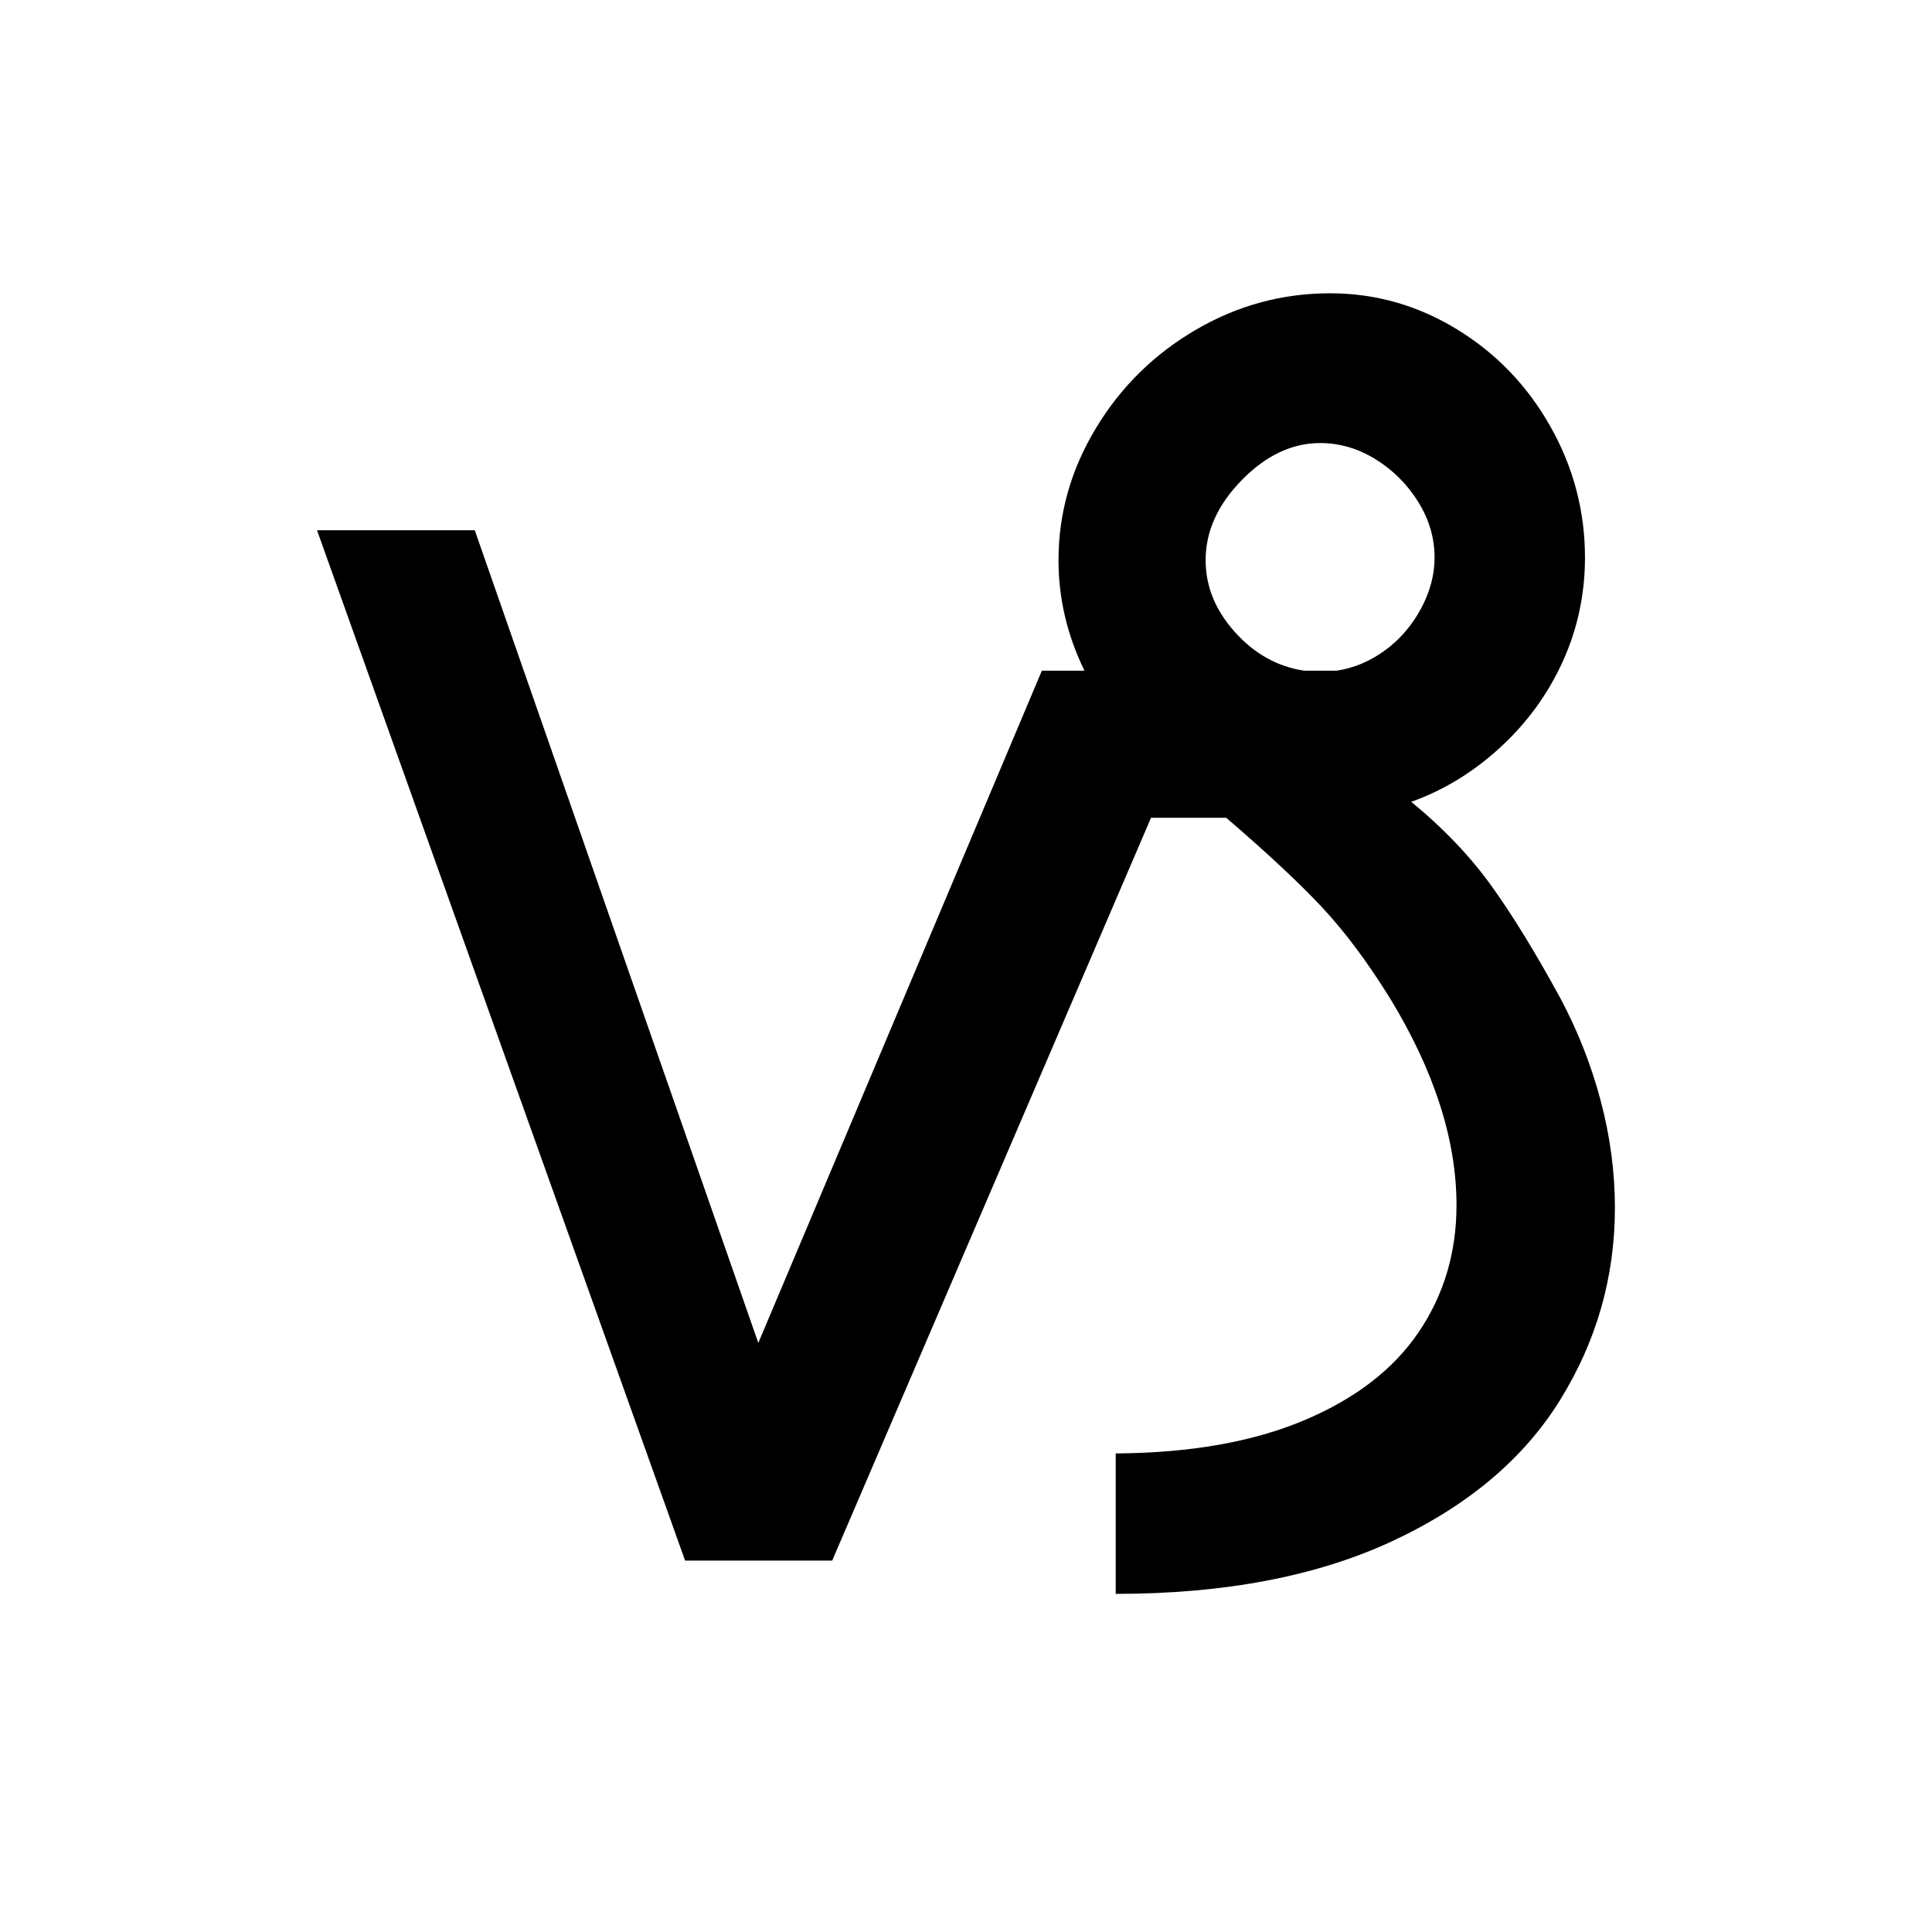
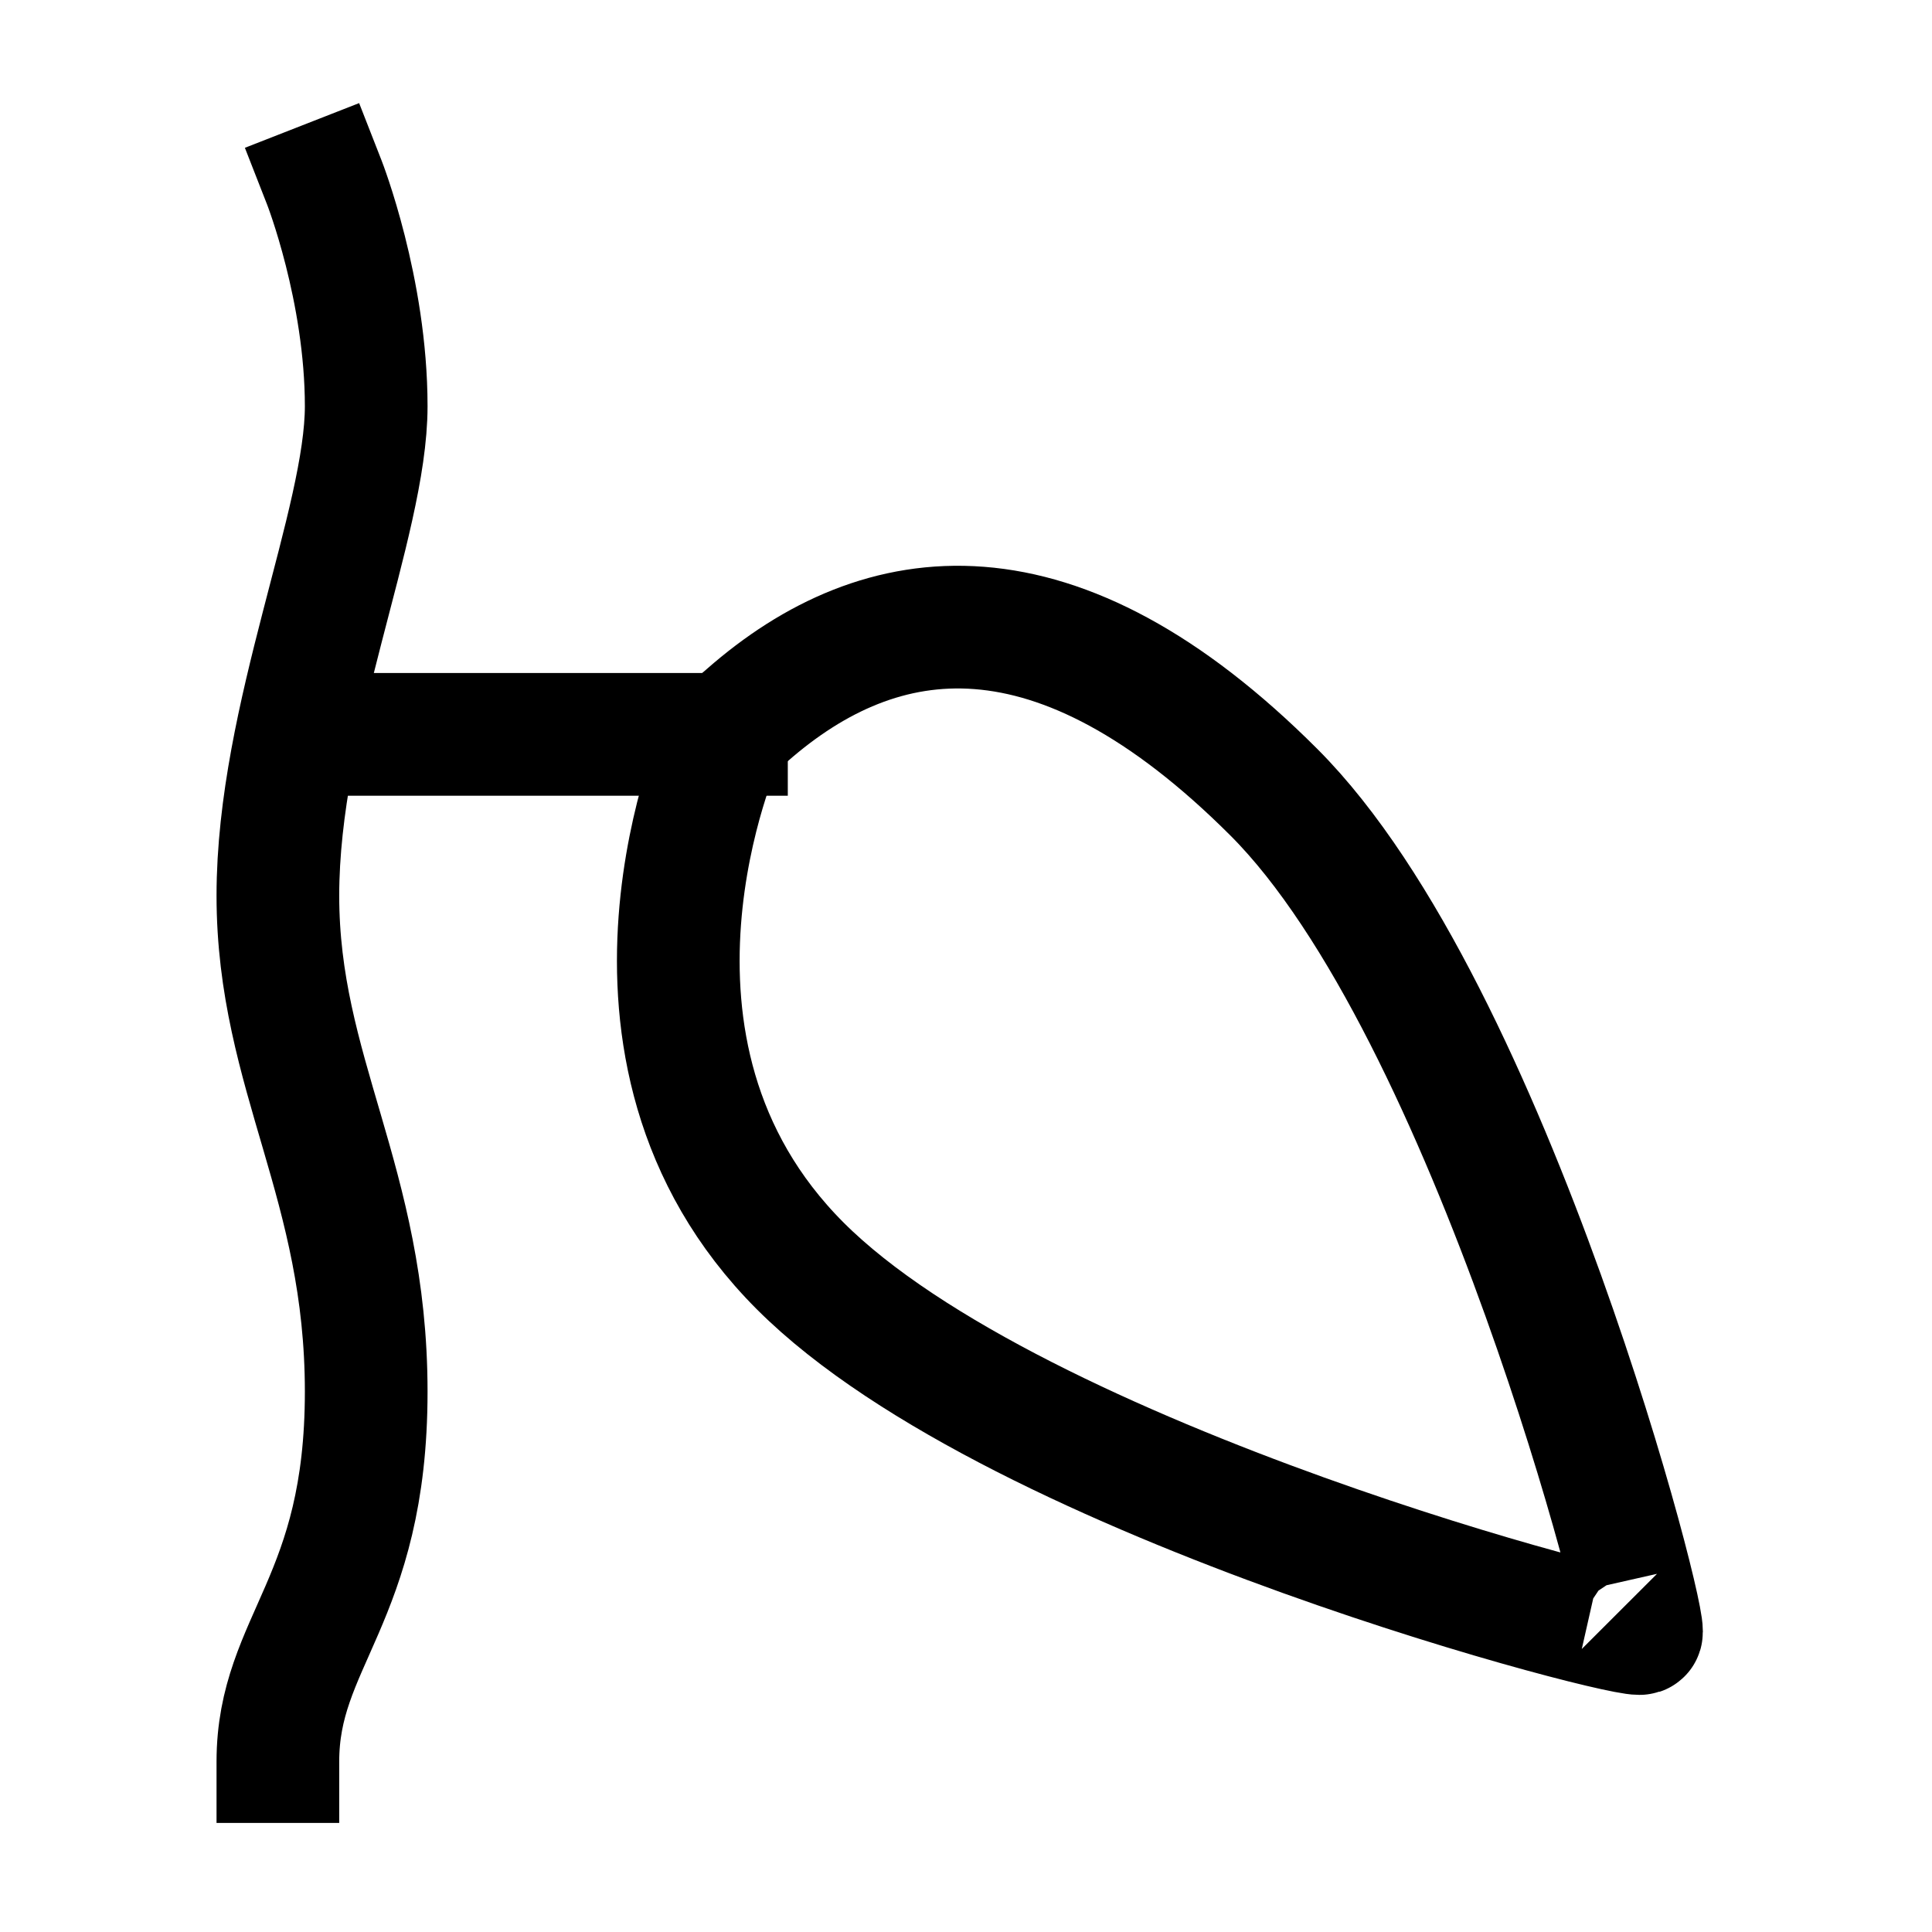
- <svg xmlns="http://www.w3.org/2000/svg" version="1.1" id="svg2" x="0px" y="0px" width="141.732px" height="141.732px" viewBox="182.962 119.847 141.732 141.732" enable-background="new 182.962 119.847 141.732 141.732" xml:space="preserve">
-   <path id="path3052" d="M281.025,169.048c1.27-0.195,2.449-0.692,3.539-1.489  c1.09-0.798,1.969-1.815,2.637-3.052c0.668-1.237,1.002-2.49,1.002-3.76c0-1.433-0.4-2.792-1.197-4.077  c-0.797-1.286-1.84-2.328-3.125-3.126c-1.285-0.797-2.645-1.195-4.076-1.195c-2.051,0-3.963,0.902-5.738,2.71  c-1.773,1.807-2.66,3.768-2.66,5.884c0,1.92,0.715,3.678,2.148,5.273c1.432,1.595,3.125,2.539,5.078,2.832H281.025z   M272.919,179.839h-5.518l-23.389,54.493h-10.791l-27.002-75.586h11.572l20.801,59.62l20.801-49.317h3.125  c-1.27-2.604-1.904-5.307-1.904-8.105c0-3.418,0.91-6.641,2.734-9.668c1.822-3.027,4.264-5.437,7.324-7.227  c3.059-1.791,6.348-2.686,9.863-2.686c3.32,0,6.42,0.879,9.301,2.637s5.168,4.134,6.861,7.129c1.691,2.994,2.539,6.201,2.539,9.619  c0,2.701-0.547,5.249-1.637,7.642s-2.621,4.492-4.59,6.299s-4.143,3.133-6.518,3.979c2.375,1.953,4.346,4.02,5.908,6.201  c1.562,2.181,3.238,4.915,5.029,8.204c1.27,2.375,2.254,4.873,2.953,7.494s1.051,5.25,1.051,7.887c0,5.078-1.344,9.781-4.029,14.111  c-2.686,4.328-6.795,7.779-12.328,10.352c-5.535,2.57-12.289,3.857-20.264,3.857v-10.303c5.436-0.033,10.033-0.84,13.793-2.418  s6.568-3.734,8.424-6.469s2.783-5.844,2.783-9.326c0-4.785-1.629-9.848-4.883-15.186c-1.66-2.67-3.32-4.892-4.98-6.666  C278.29,184.632,275.947,182.443,272.919,179.839z" />
+ <svg xmlns="http://www.w3.org/2000/svg" version="1.1" id="svg2" x="0px" y="0px" width="141.732px" height="141.732px" viewBox="0 0 141.732 141.732" enable-background="new 0 0 141.732 141.732" xml:space="preserve">
+   <path fill="none" stroke="#000000" stroke-width="9" stroke-linecap="square" stroke-linejoin="bevel" stroke-miterlimit="10" d="  M58.707,92.872c15.973,15.973,61.892,27.723,61.678,26.928c0.795,0.215-10.955-45.703-26.93-61.678  C77.501,42.166,64.669,43.816,54.81,52.47c0,0-0.638,0.535-0.92,0.834c-0.3,0.282-0.597,0.568-0.892,0.862  C52.998,54.167,42.752,76.915,58.707,92.872z" />
+   <line fill="none" stroke="#000000" stroke-width="9" stroke-linecap="square" stroke-linejoin="bevel" stroke-miterlimit="10" x1="53.293" y1="53.873" x2="25.31" y2="53.873" />
+   <path fill="none" stroke="#000000" stroke-width="9" stroke-linecap="square" stroke-linejoin="bevel" stroke-miterlimit="10" d="  M23.795,13.394c0,0,3.07,7.847,3.07,16.406s-6.48,22.825-6.48,35.902s6.48,21.06,6.48,36.392s-6.48,18.277-6.48,27.136" />
</svg>
